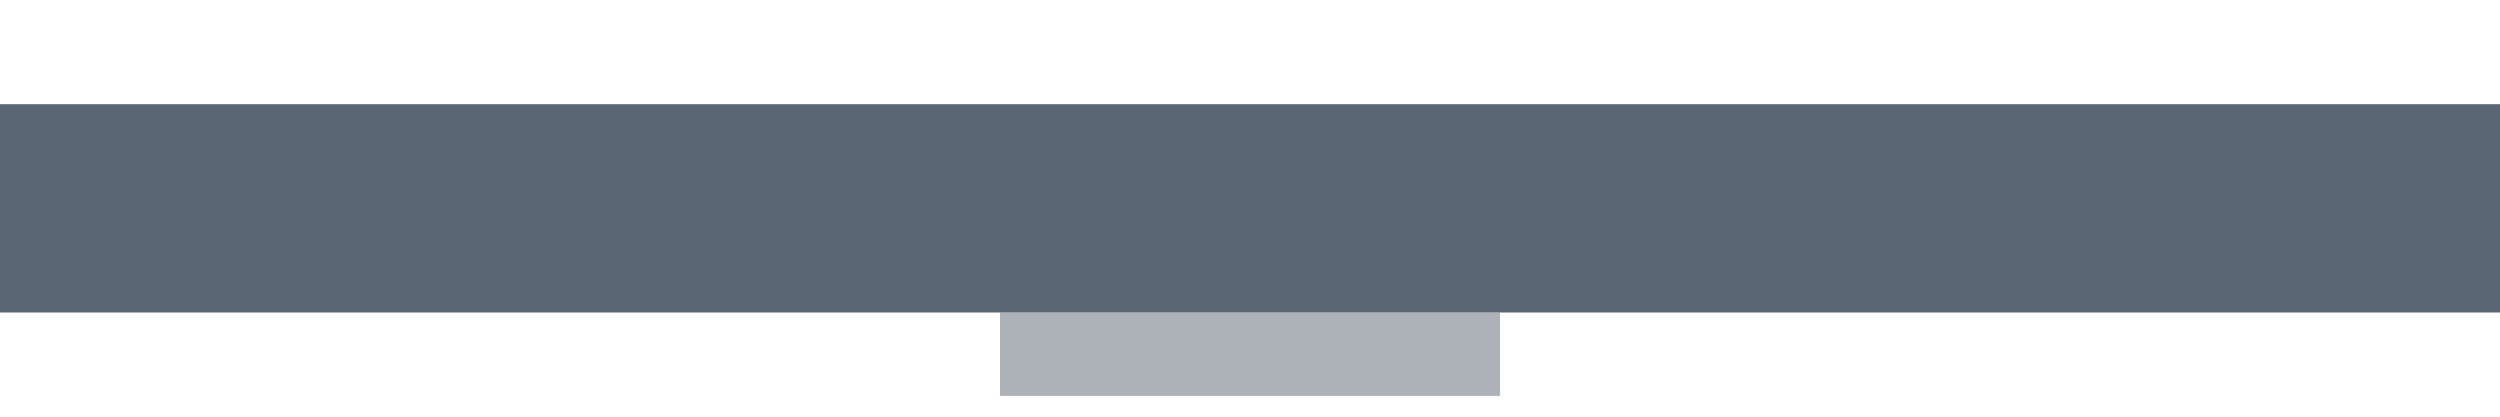
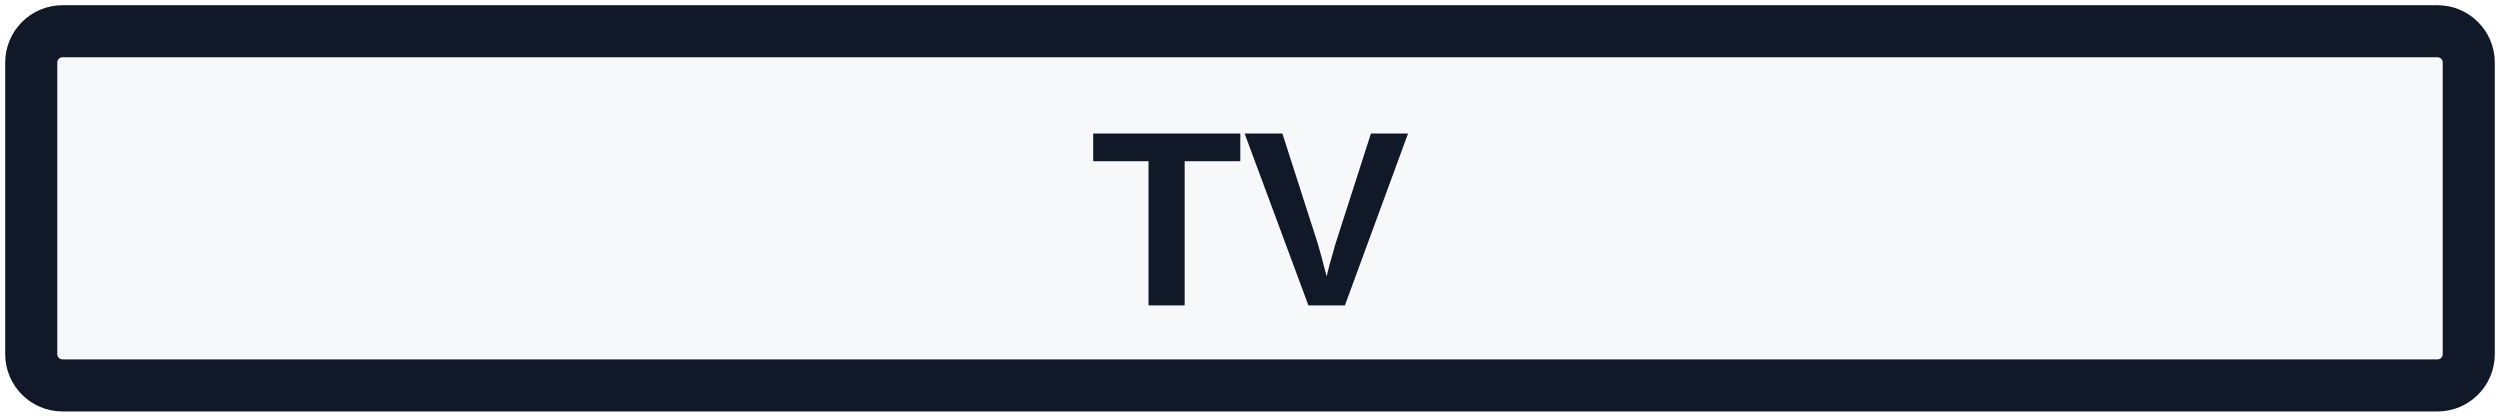
<svg xmlns="http://www.w3.org/2000/svg" viewBox="0 0 120 20" width="120" height="20">
-   <rect x="0" y="5" width="120" height="10" fill="#5b6674" />
-   <rect x="48" y="15" width="24" height="4" fill="#5b6674" opacity="0.5" />
+   <rect x="1.5" y="1.5" width="117" height="17" rx="1.5" fill="#f7f8fa" stroke="#111827" stroke-width="2.5" />
+   <text x="60" y="10.5" font-family="Arial, sans-serif" font-size="12" font-weight="bold" fill="#111827" text-anchor="middle" dominant-baseline="central">TV</text>
</svg>
